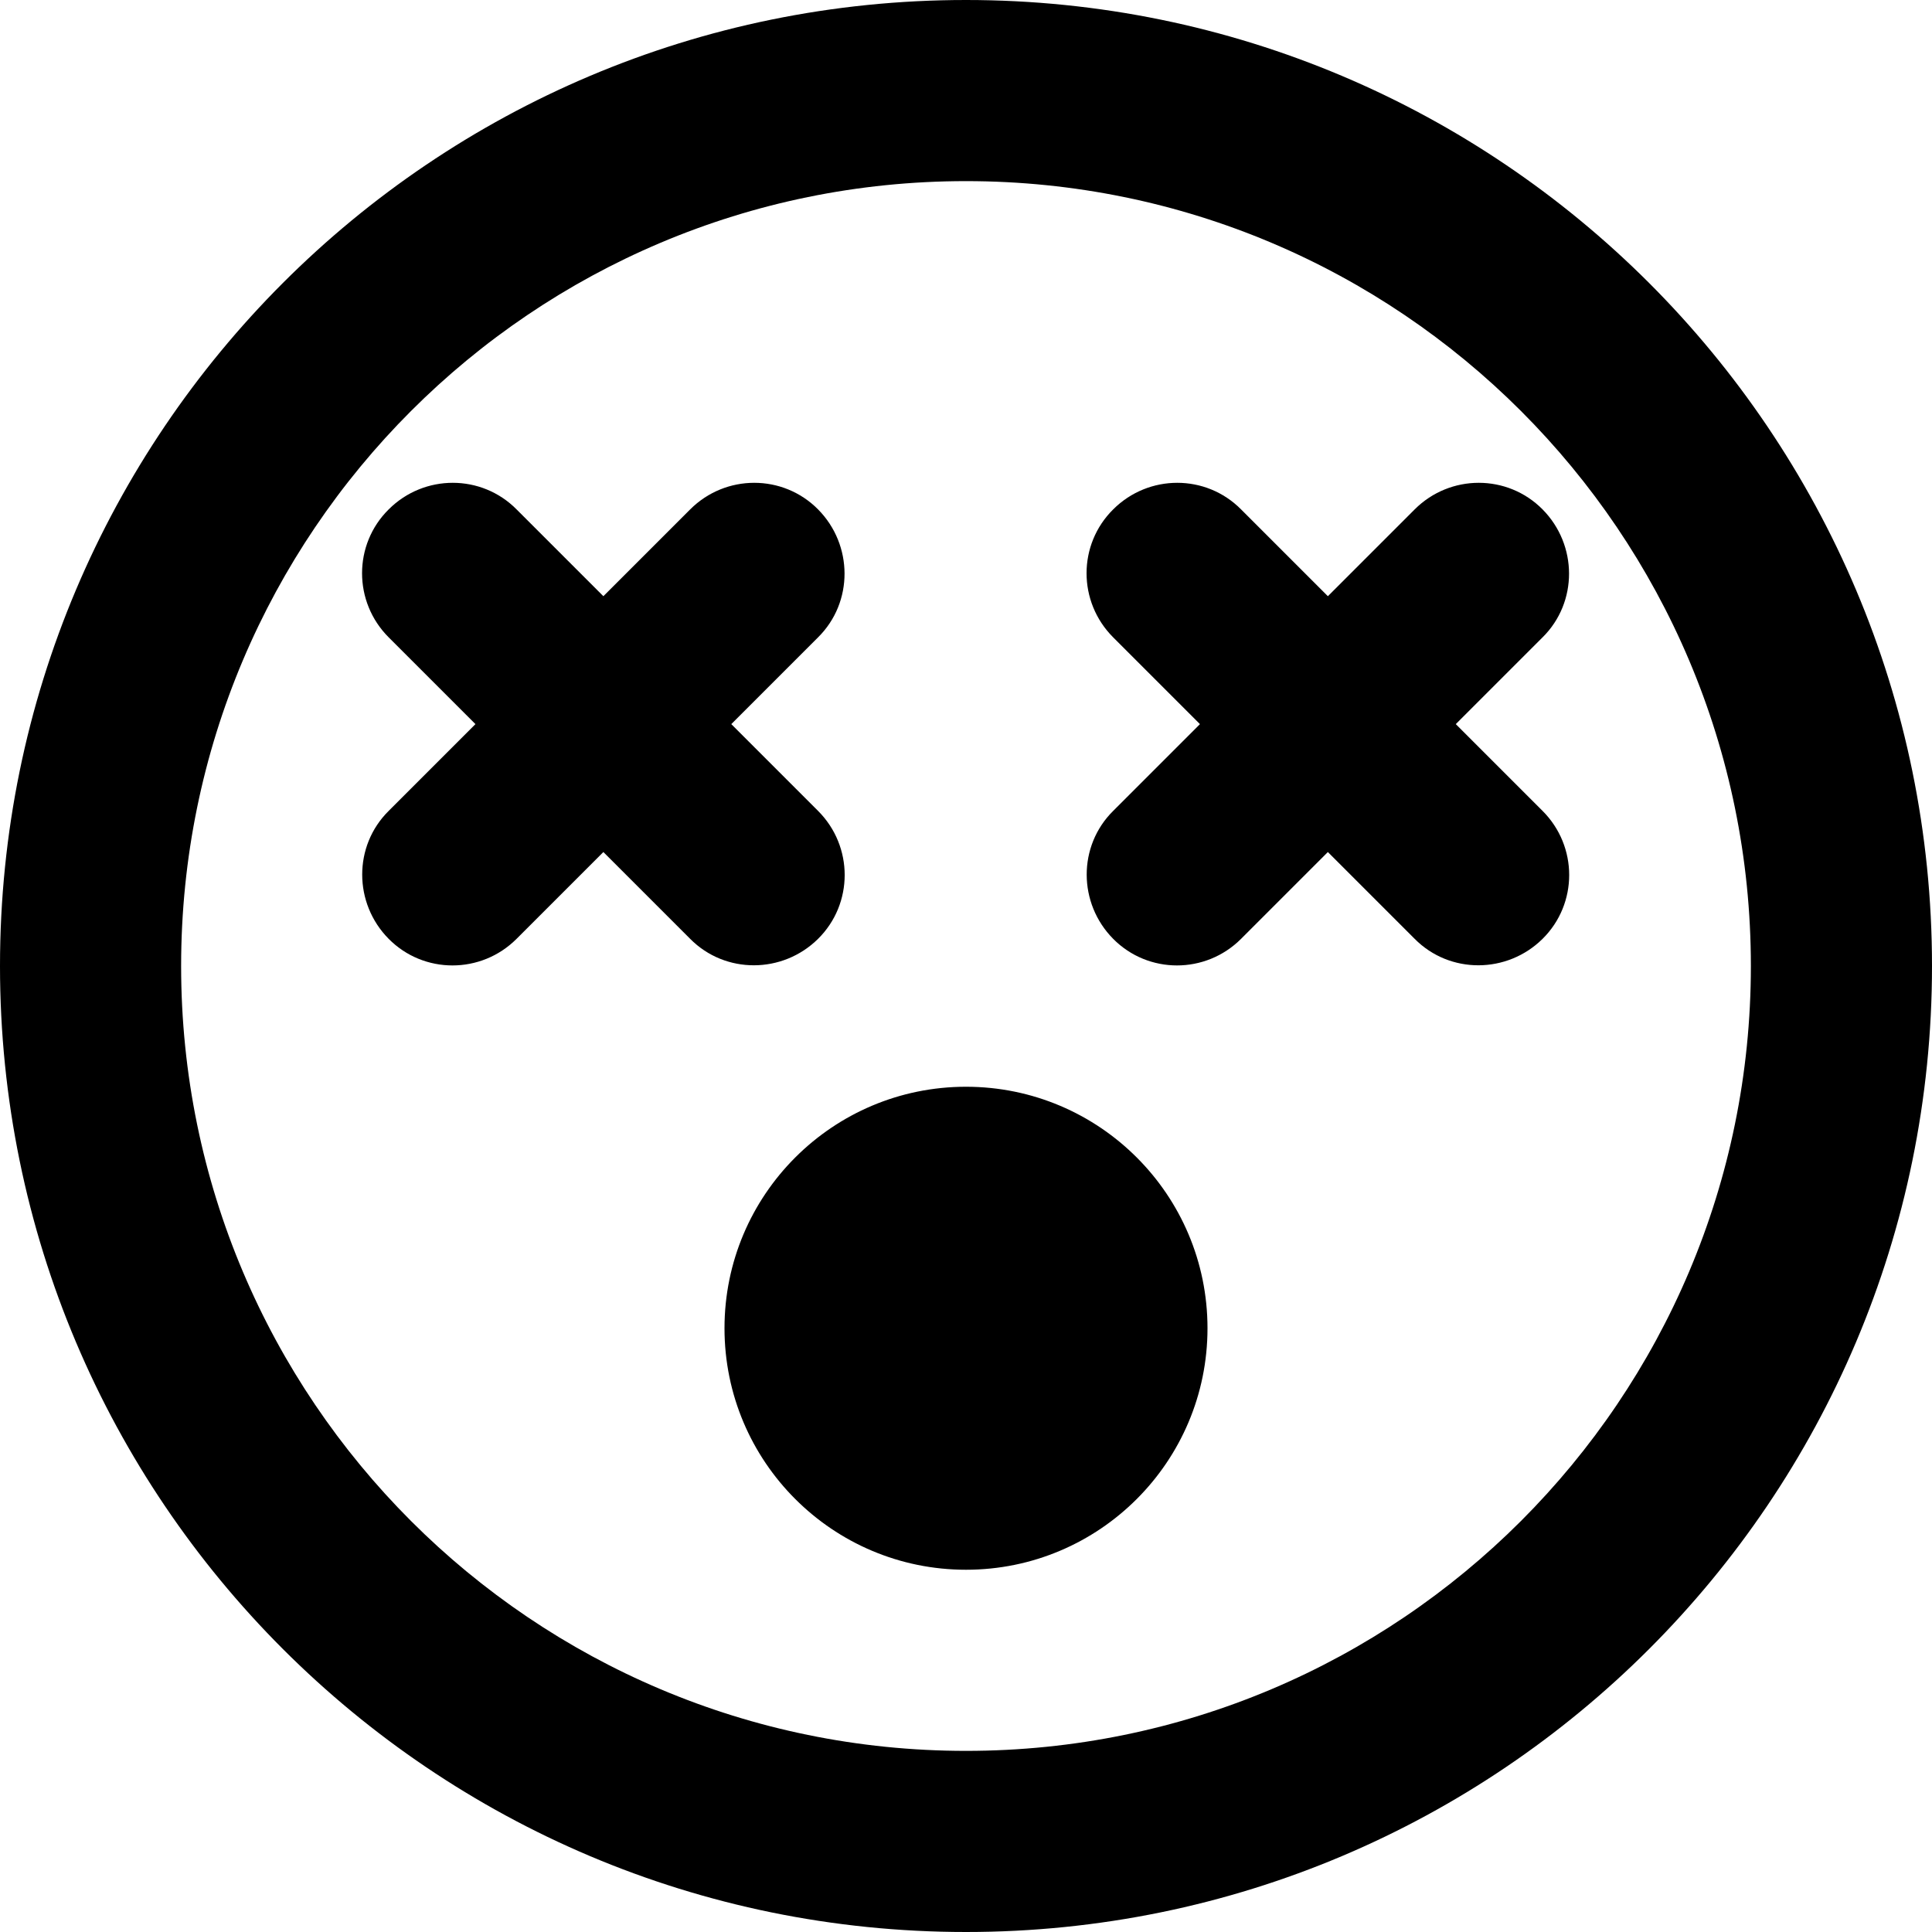
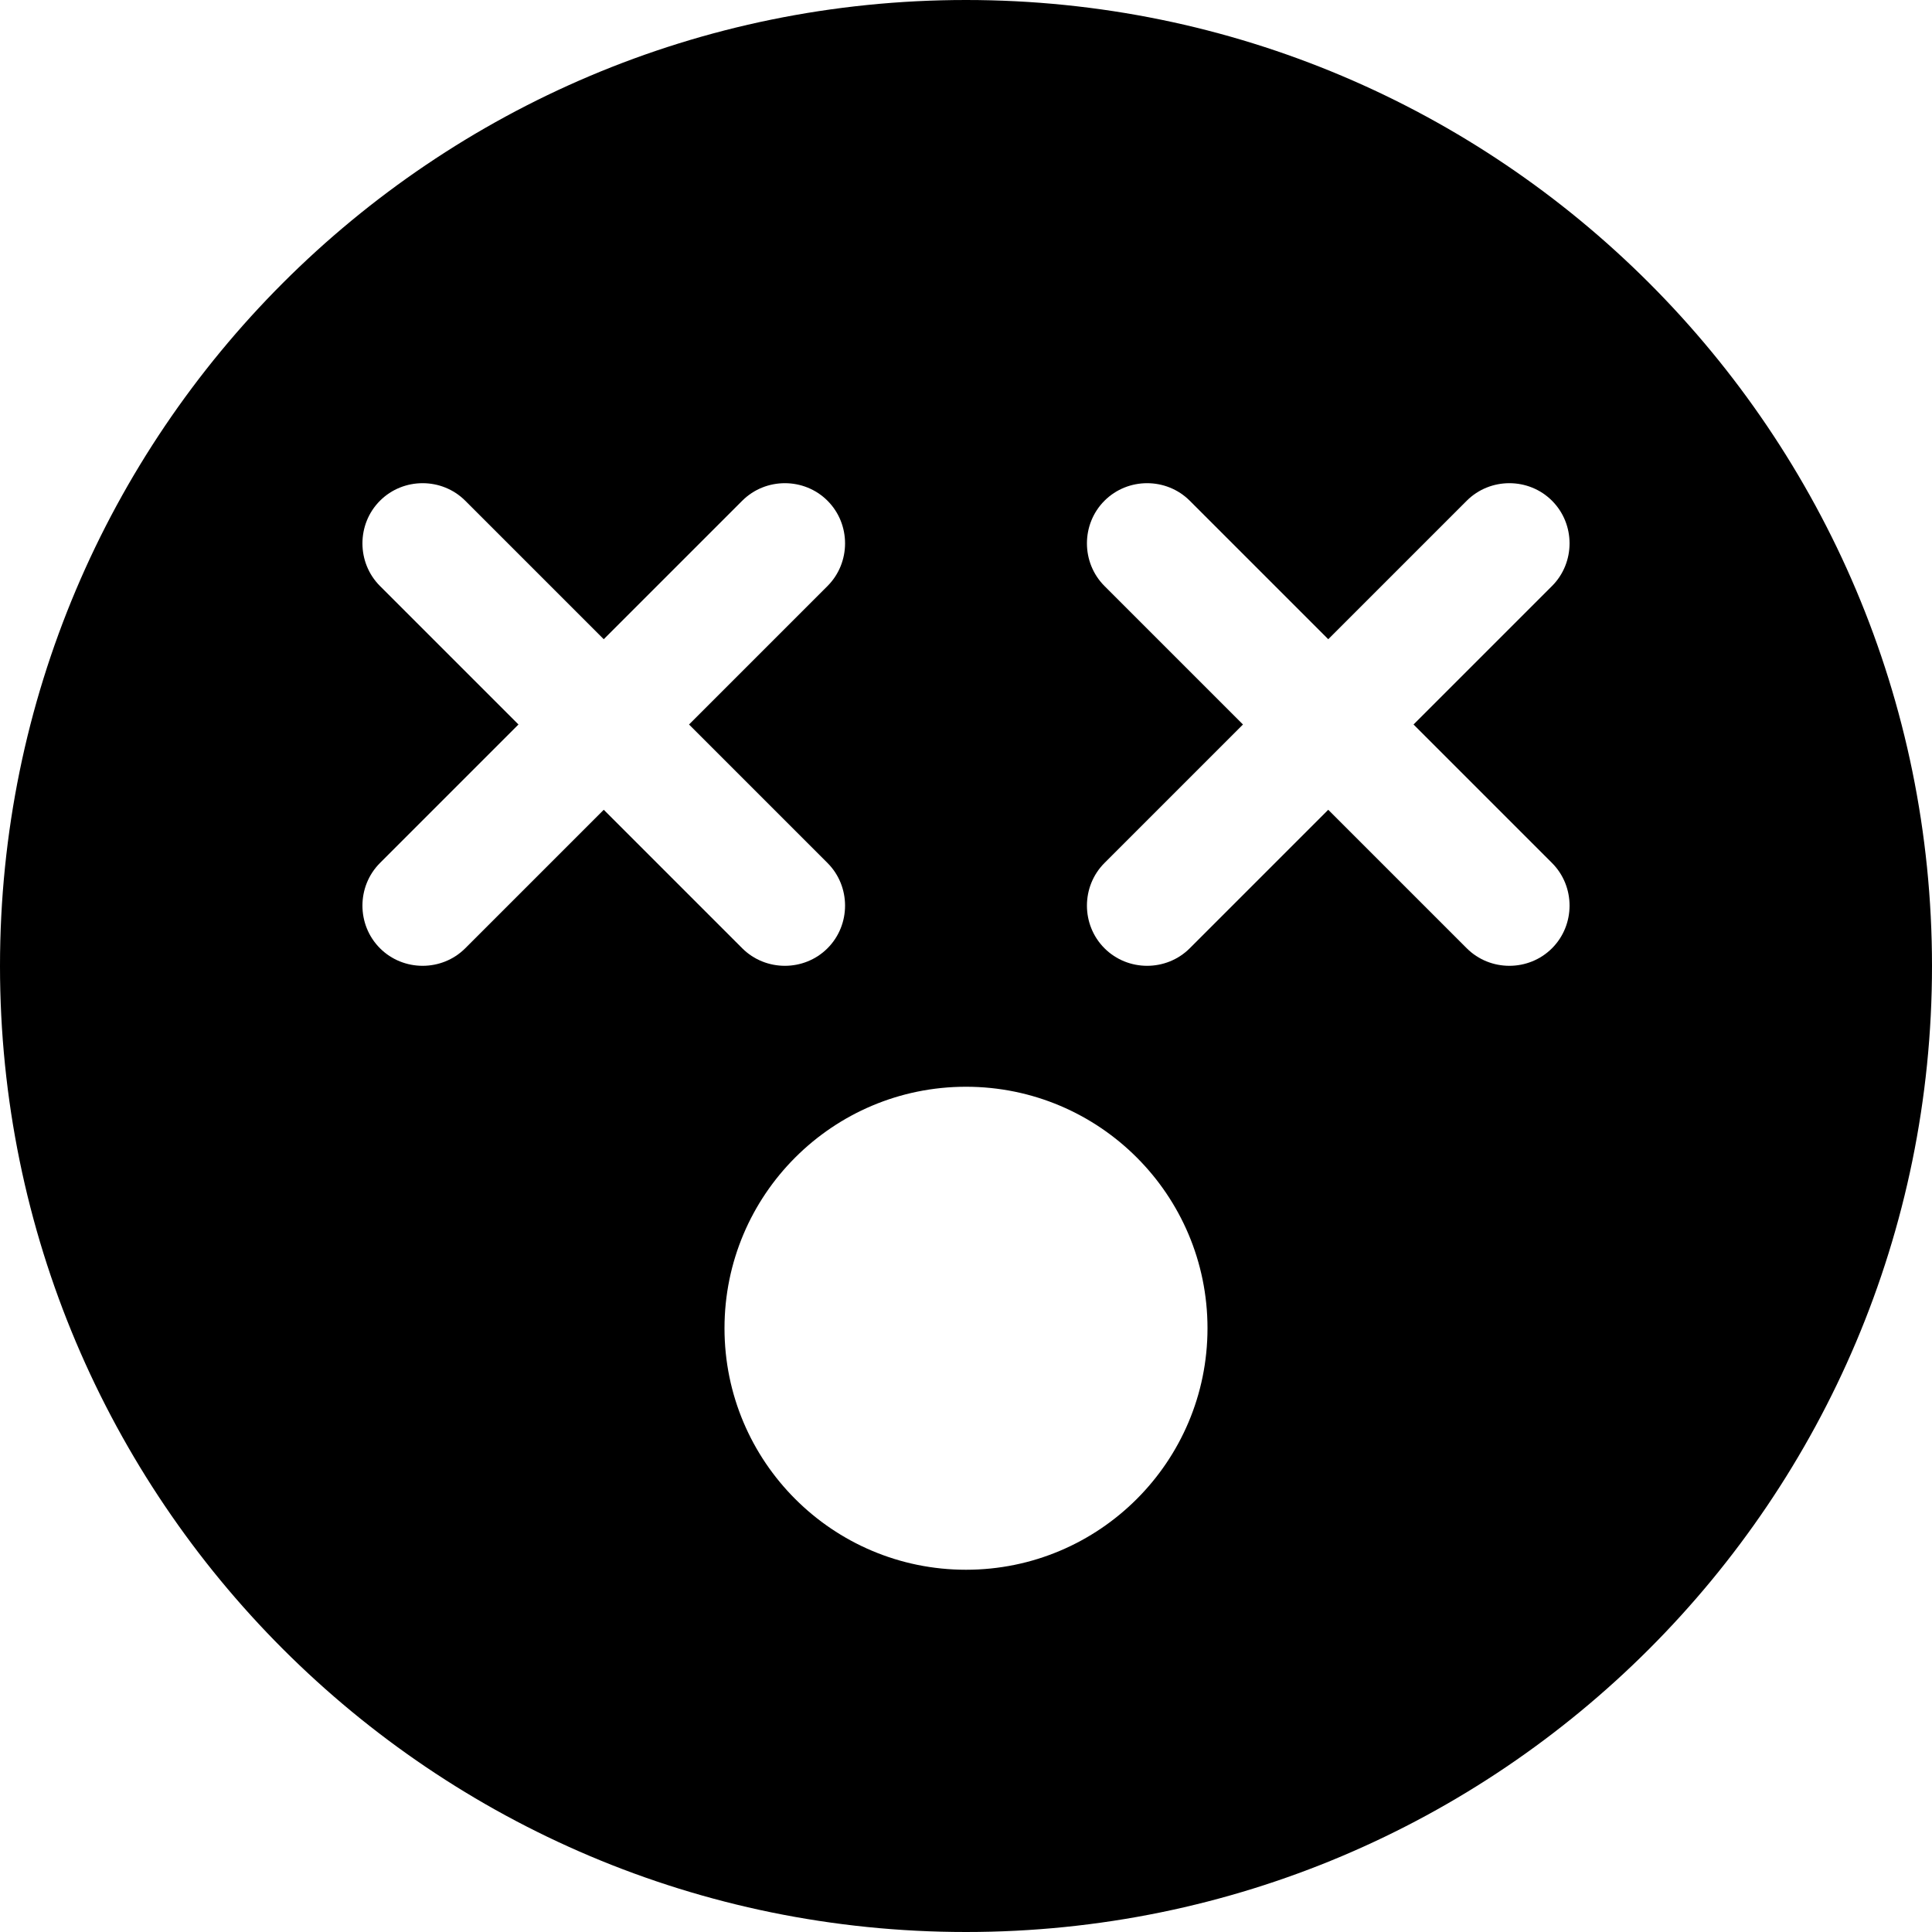
<svg xmlns="http://www.w3.org/2000/svg" viewBox="0 0 512 512">
-   <path d="M464 256A208 208 0 1 0 48 256a208 208 0 1 0 416 0zM0 256a256 256 0 1 1 512 0A256 256 0 1 1 0 256zm256 32a64 64 0 1 1 0 128 64 64 0 1 1 0-128zM103 135c9.4-9.4 24.6-9.4 33.9 0l23 23 23-23c9.4-9.4 24.6-9.4 33.9 0s9.4 24.6 0 33.9l-23 23 23 23c9.4 9.4 9.4 24.6 0 33.9s-24.6 9.4-33.9 0l-23-23-23 23c-9.4 9.4-24.6 9.4-33.9 0s-9.4-24.6 0-33.9l23-23-23-23c-9.4-9.4-9.4-24.6 0-33.9zm192 0c9.4-9.4 24.6-9.4 33.9 0l23 23 23-23c9.4-9.4 24.6-9.4 33.9 0s9.4 24.6 0 33.9l-23 23 23 23c9.4 9.4 9.4 24.6 0 33.9s-24.6 9.4-33.9 0l-23-23-23 23c-9.4 9.4-24.6 9.4-33.9 0s-9.4-24.6 0-33.9l23-23-23-23c-9.4-9.4-9.4-24.6 0-33.9z" />
+   <path d="M256 512A256 256 0 1 0 256 0a256 256 0 1 0 0 512zm0-224a64 64 0 1 1 0 128 64 64 0 1 1 0-128zM100.7 132.7c6.2-6.2 16.4-6.2 22.6 0L160 169.4l36.7-36.7c6.2-6.2 16.4-6.2 22.6 0s6.2 16.4 0 22.6L182.6 192l36.7 36.7c6.2 6.2 6.2 16.4 0 22.6s-16.4 6.2-22.6 0L160 214.6l-36.7 36.7c-6.2 6.2-16.4 6.2-22.6 0s-6.2-16.4 0-22.6L137.4 192l-36.7-36.7c-6.2-6.2-6.2-16.4 0-22.6zm192 0c6.2-6.2 16.4-6.2 22.6 0L352 169.4l36.7-36.7c6.2-6.2 16.4-6.2 22.6 0s6.2 16.4 0 22.6L374.6 192l36.7 36.7c6.2 6.2 6.2 16.4 0 22.6s-16.4 6.2-22.6 0L352 214.6l-36.7 36.7c-6.2 6.2-16.4 6.2-22.6 0s-6.2-16.4 0-22.6L329.4 192l-36.7-36.7c-6.2-6.2-6.2-16.4 0-22.6z" />
</svg>
